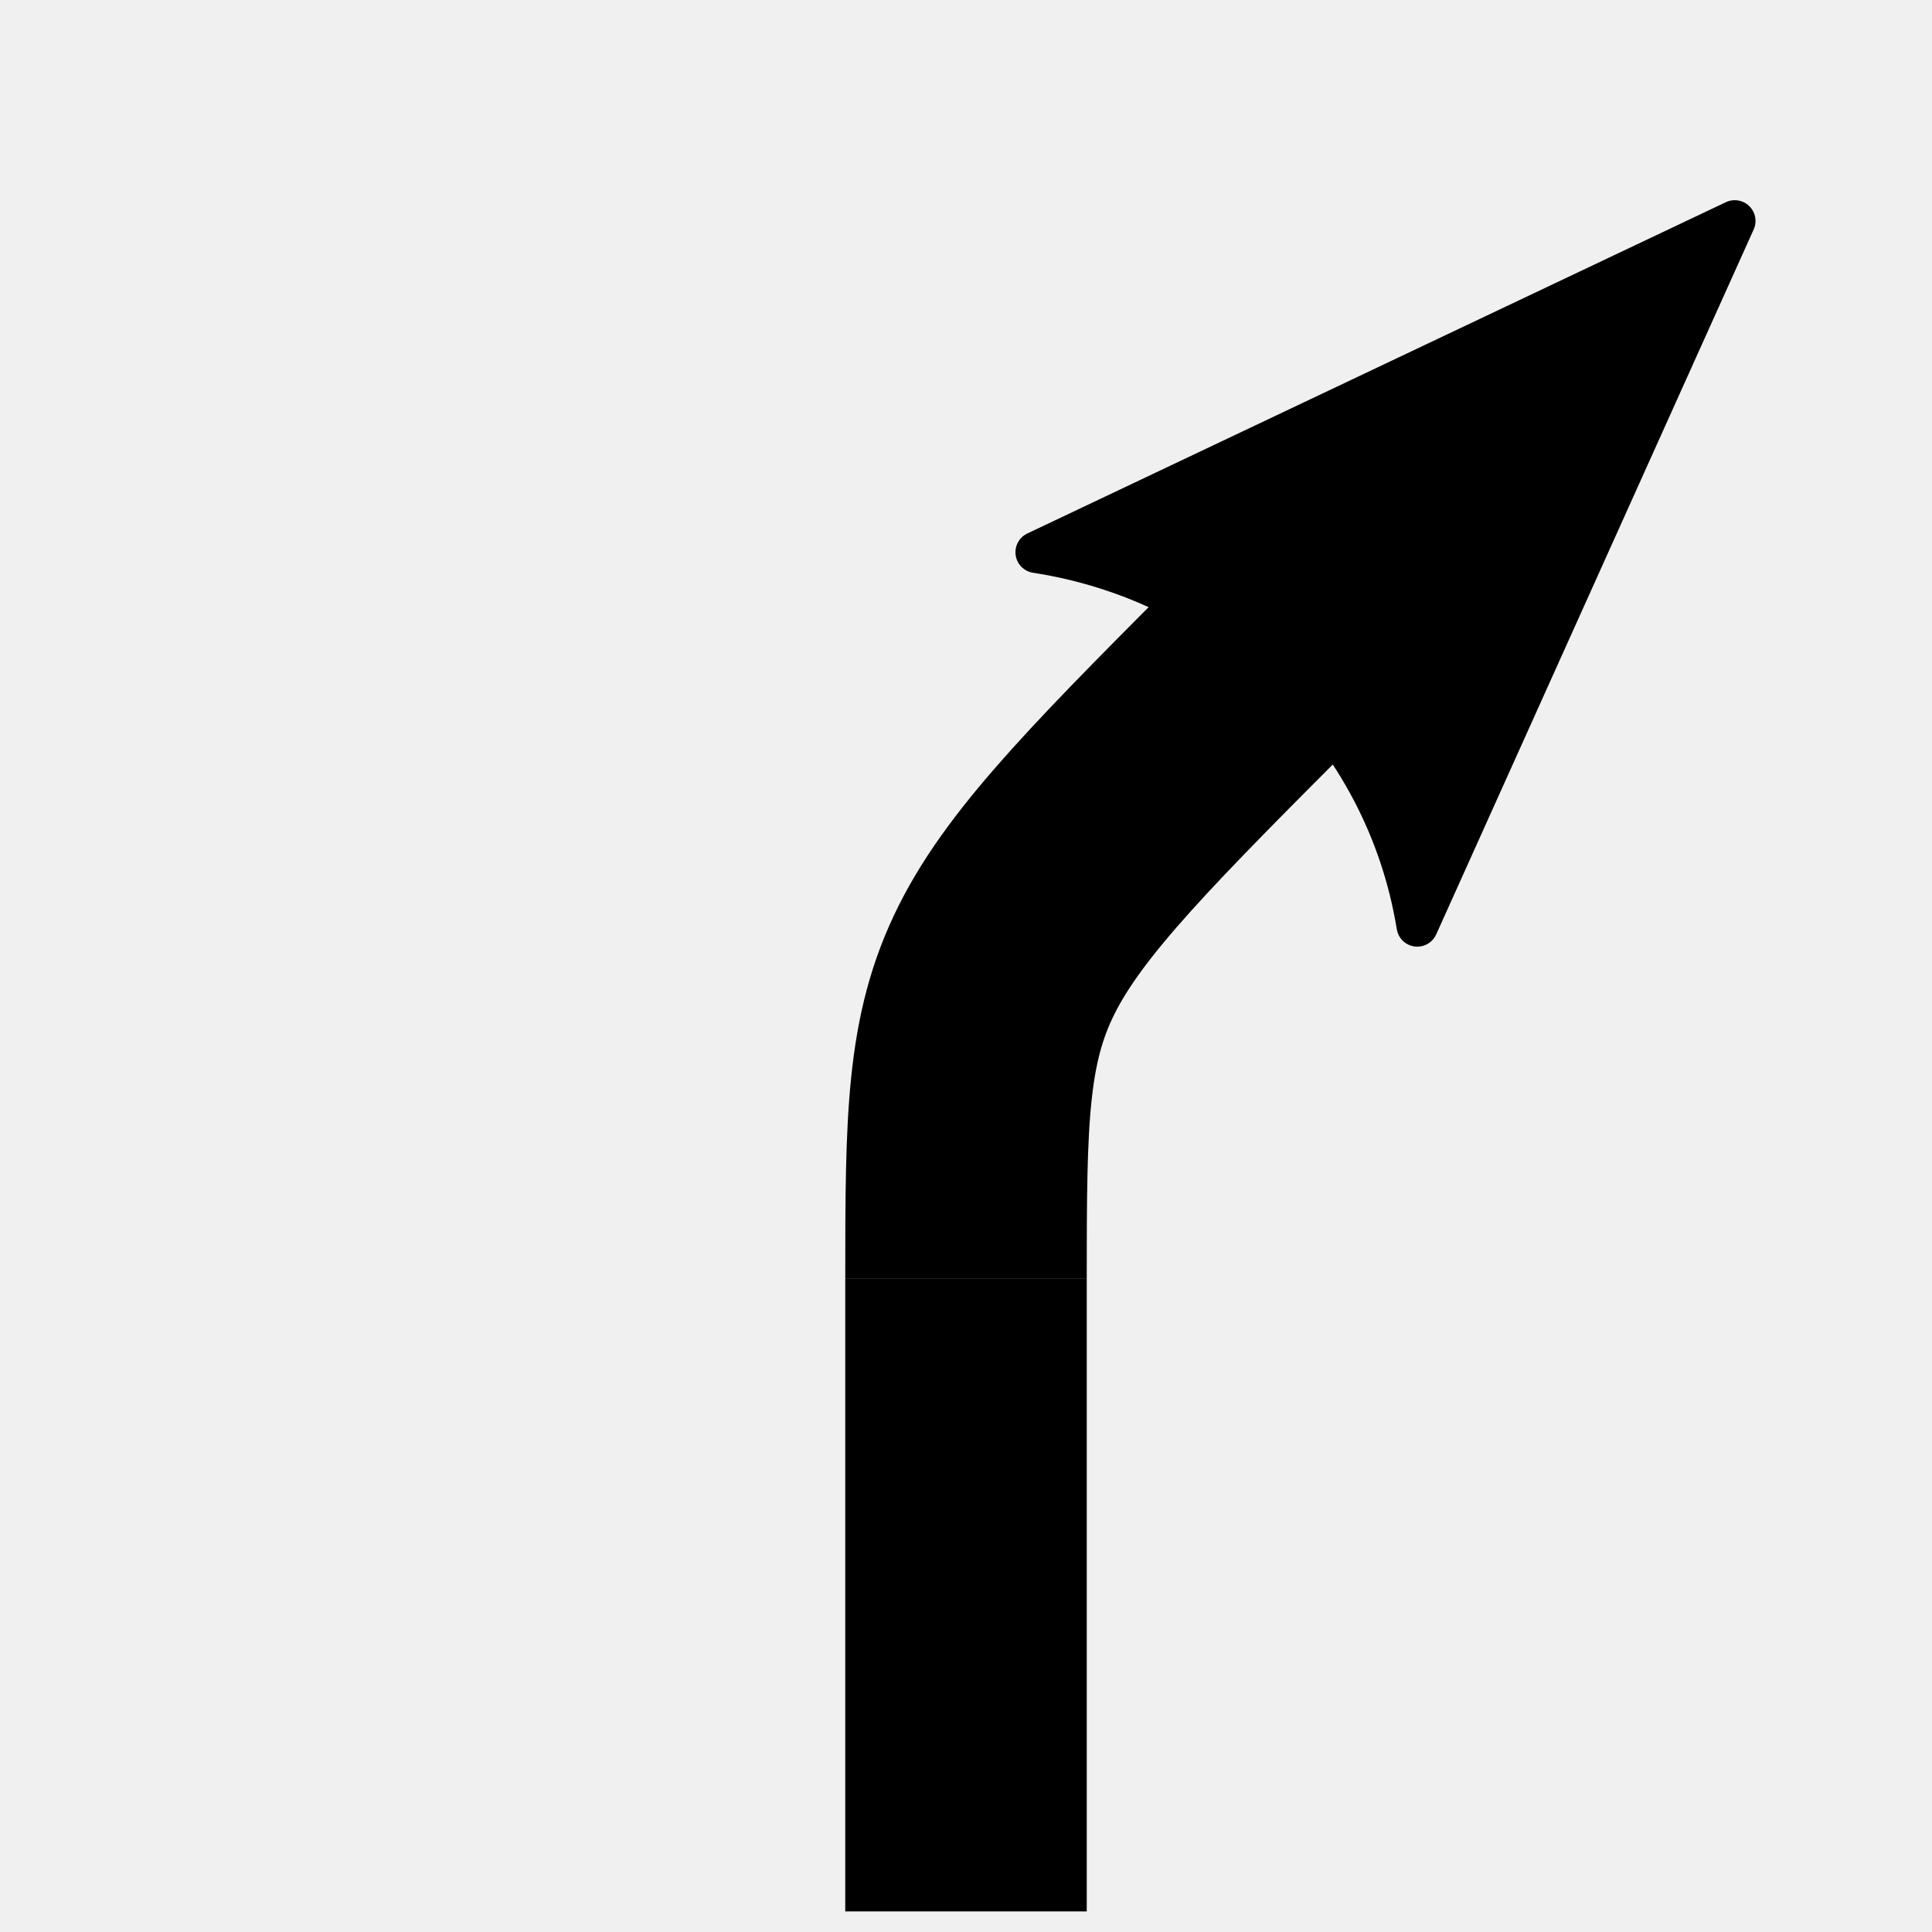
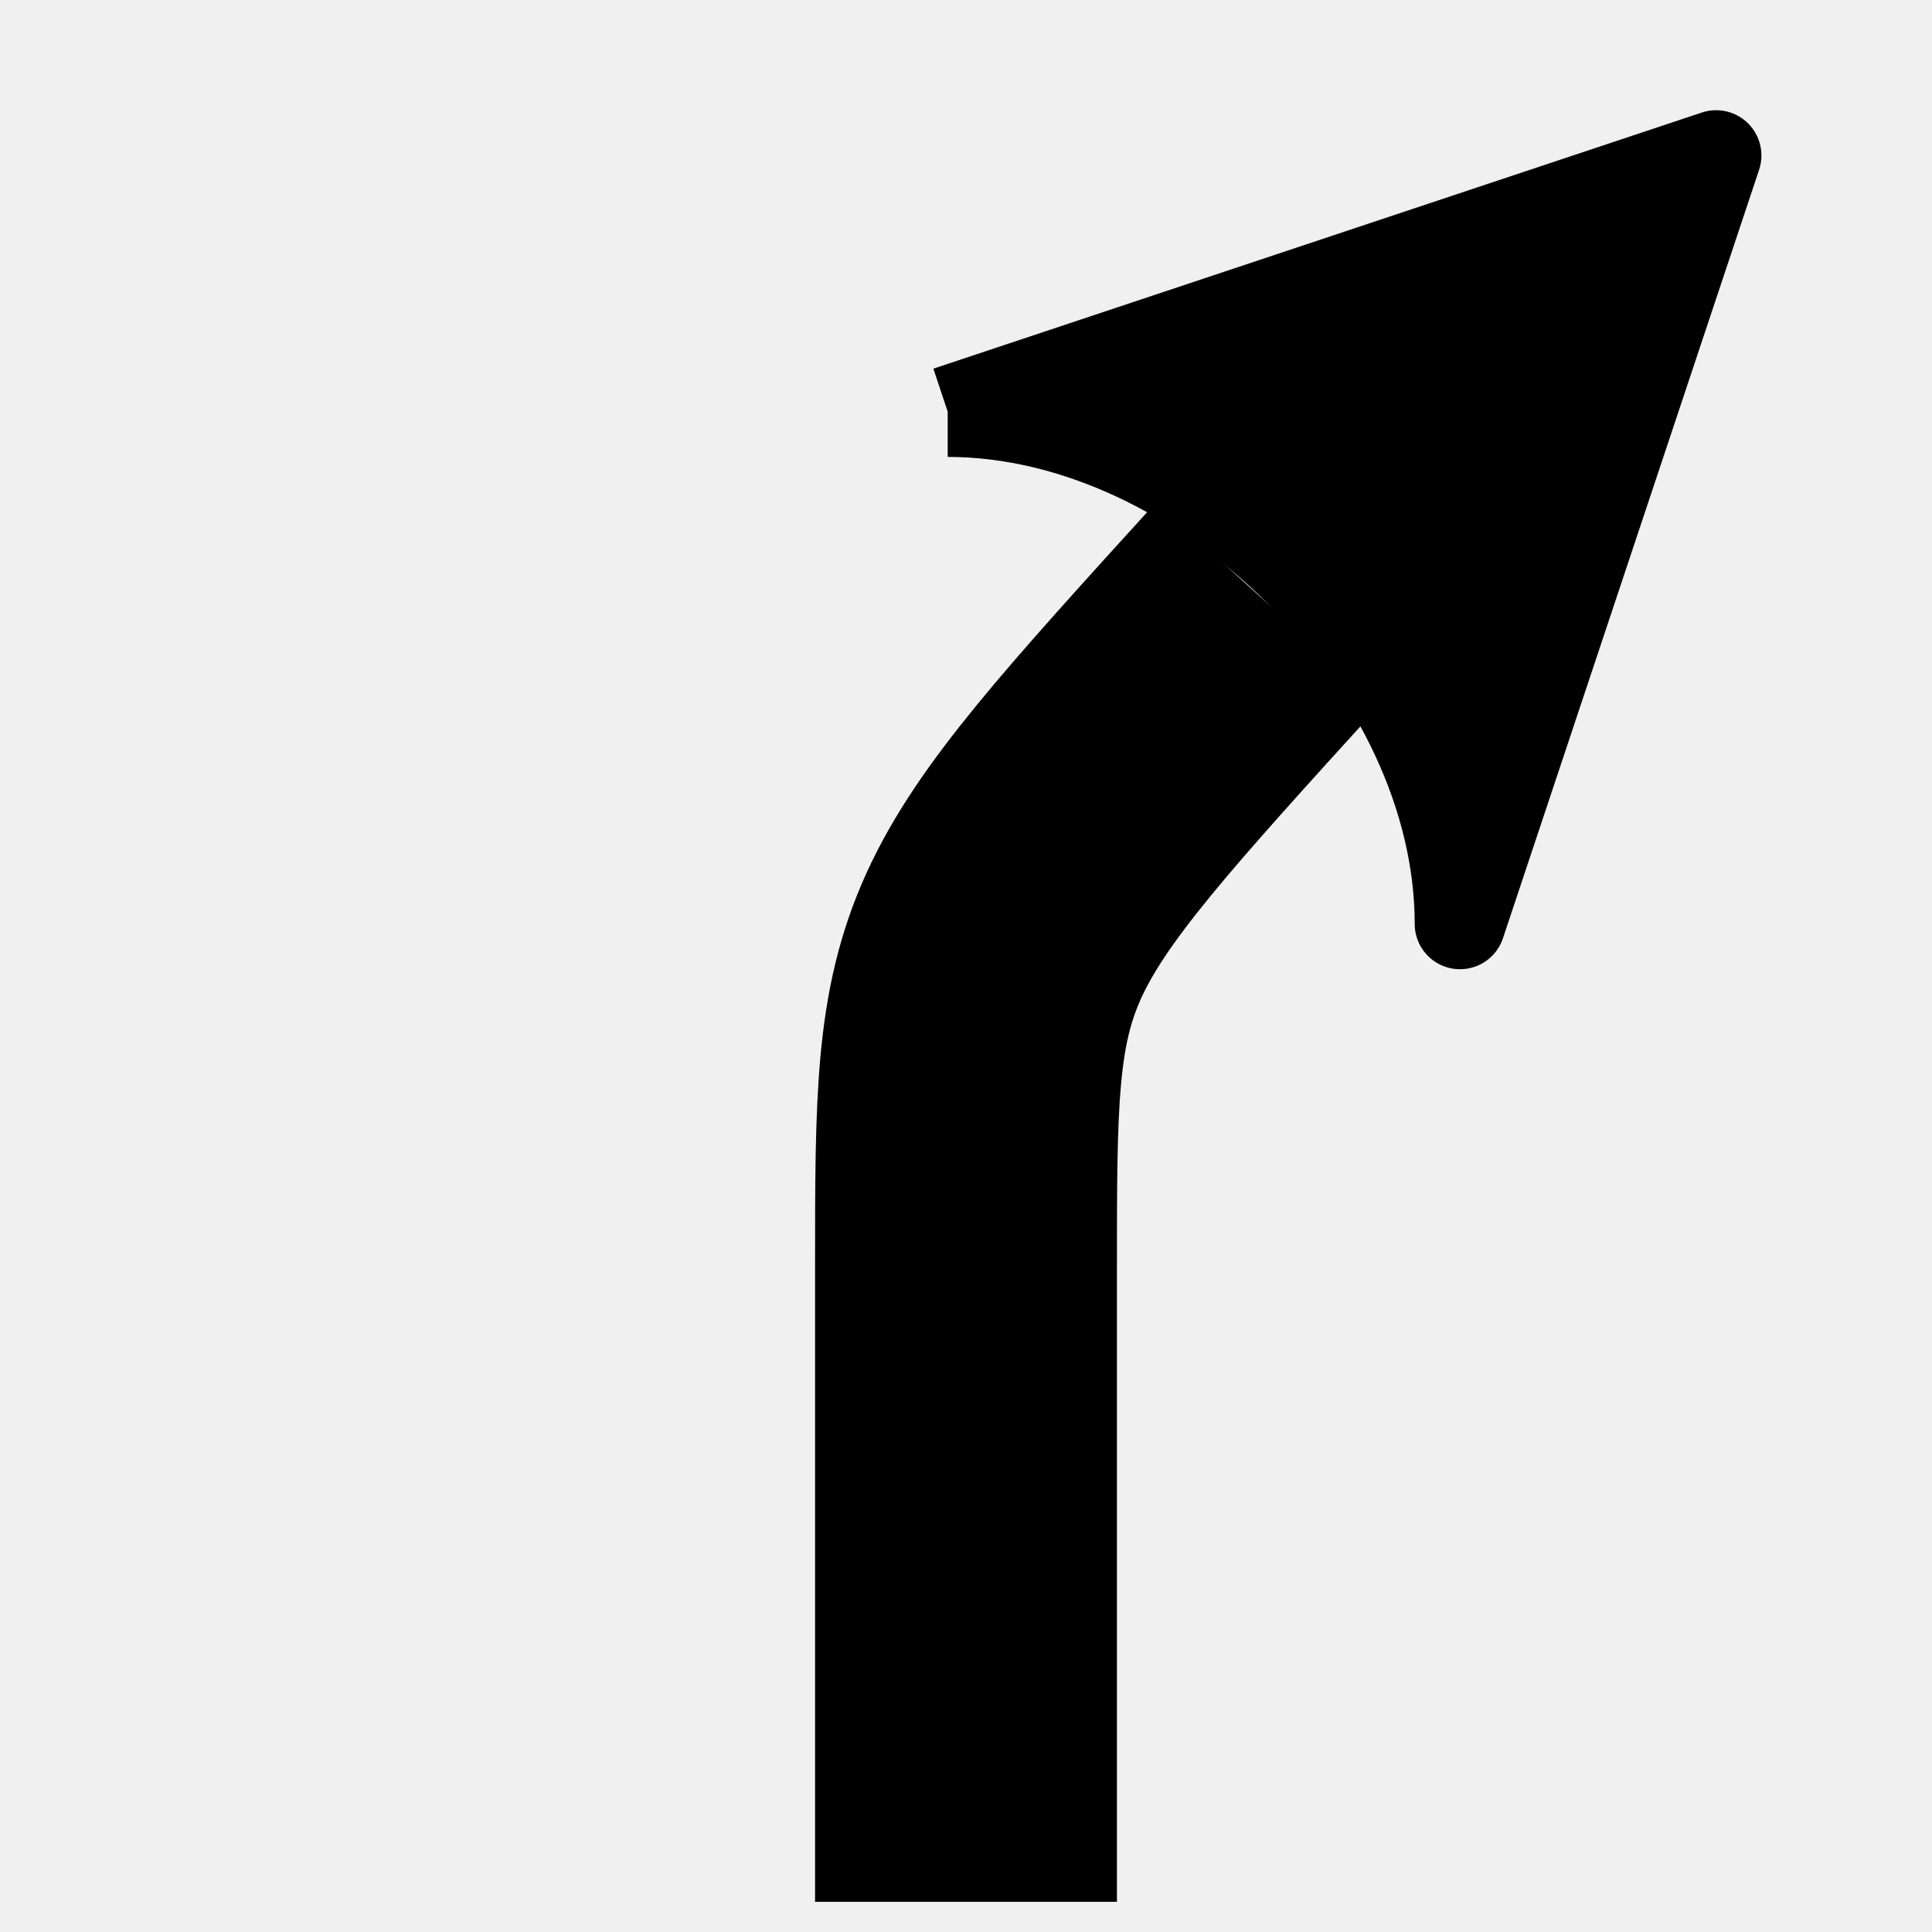
- <svg xmlns="http://www.w3.org/2000/svg" width="64px" height="64px" id="svg5354">
-   <defs id="defs5356">
-     <marker style="overflow:visible;" id="Arrow2Lend" refX="0.0" refY="0.0" orient="auto">
-       <path transform="scale(1.1) rotate(180) translate(1,0)" d="M 8.719,4.034 L -2.207,0.016 L 8.719,-4.002 C 6.973,-1.63 6.983,1.616 8.719,4.034 z " style="font-size:12.0;fill-rule:evenodd;stroke-width:0.625;stroke-linejoin:round;" id="path4553" />
-     </marker>
-     <marker style="overflow:visible;" id="Arrow1Lend" refX="0.0" refY="0.0" orient="auto">
-       <path transform="scale(0.8) rotate(180) translate(12.5,0)" style="fill-rule:evenodd;stroke:#000000;stroke-width:1.0pt;marker-start:none;" d="M 0.0,0.0 L 5.0,-5.0 L -12.5,0.0 L 5.0,5.0 L 0.0,0.0 z " id="path4535" />
-     </marker>
-     <marker style="overflow:visible;" id="Arrow2Lendl" refX="0.0" refY="0.0" orient="auto">
-       <path transform="scale(1.1) rotate(180) translate(1,0)" d="M 8.719,4.034 L -2.207,0.016 L 8.719,-4.002 C 6.973,-1.63 6.983,1.616 8.719,4.034 z " style="stroke-linejoin:round;font-size:12.0;fill-rule:evenodd;stroke:#000000;stroke-width:0.625;fill:#000000" id="path3200" />
-     </marker>
-     <marker style="overflow:visible;" id="Arrow2LendlA" refX="0.0" refY="0.0" orient="auto">
-       <path transform="scale(1.1) rotate(180) translate(1,0)" d="M 8.719,4.034 L -2.207,0.016 L 8.719,-4.002 C 6.973,-1.63 6.983,1.616 8.719,4.034 z " style="stroke-linejoin:round;font-size:12.0;fill-rule:evenodd;stroke:#000000;stroke-width:0.625;fill:#000000" id="path3292" />
-     </marker>
-     <marker style="overflow:visible;" id="Arrow2LendlAs" refX="0.0" refY="0.0" orient="auto">
-       <path transform="scale(1.1) rotate(180) translate(1,0)" d="M 8.719,4.034 L -2.207,0.016 L 8.719,-4.002 C 6.973,-1.63 6.983,1.616 8.719,4.034 z " style="stroke-linejoin:round;font-size:12.0;fill-rule:evenodd;stroke:#ffffff;stroke-width:0.625;fill:#ffffff" id="path3367" />
-     </marker>
-     <marker style="overflow:visible;" id="Arrow2LendlAsm" refX="0.0" refY="0.0" orient="auto">
-       <path transform="scale(1.1) rotate(180) translate(1,0)" d="M 8.719,4.034 L -2.207,0.016 L 8.719,-4.002 C 6.973,-1.63 6.983,1.616 8.719,4.034 z " style="stroke-linejoin:round;font-size:12.0;fill-rule:evenodd;stroke:#000000;stroke-width:0.625;fill:#000000" id="path3329" />
-     </marker>
-   </defs>
-   <g id="layer1">
-     <path id="path6512" d="M 32,63.318 L 32,42.347" style="fill:none;fill-rule:evenodd;stroke:#000000;stroke-width:8;stroke-linecap:butt;stroke-linejoin:miter;stroke-miterlimit:4;stroke-dasharray:none;stroke-opacity:1" />
-     <path id="path7071" d="M 32,42.347 C 32,31.817 32.09,31.728 42.528,21.29" style="fill:none;fill-rule:evenodd;stroke:#000000;stroke-width:8;stroke-linecap:butt;stroke-linejoin:miter;stroke-miterlimit:4;stroke-dasharray:none;stroke-opacity:1" />
-     <path id="path8163" d="M 46.478,18.576 L 55.632,9.24" style="stroke-linejoin:miter;marker-end:url(#Arrow2LendlAsm);stroke-opacity:1;fill-rule:evenodd;stroke:#000000;stroke-linecap:butt;stroke-miterlimit:4;stroke-dasharray:none;stroke-width:2;fill:none" />
+ <svg xmlns="http://www.w3.org/2000/svg" width="64px" height="64px">
+   <g>
+     <path d="M 32,63 L 32,42 C 32,31 32,31 42,20" style="fill:none;stroke:#000000;stroke-width:10;stroke-linecap:butt;stroke-linejoin:miter;stroke-opacity:1;stroke-miterlimit:4;stroke-dasharray:none" />
+     <path transform="translate(42,20) scale(3) rotate(45)" d="M -4,1 L 0,-7 L 4,1 C 2,-1 -2,-1 -4,1" style="fill:#000000;stroke:#000000;stroke-linejoin:round" />
  </g>
</svg>
